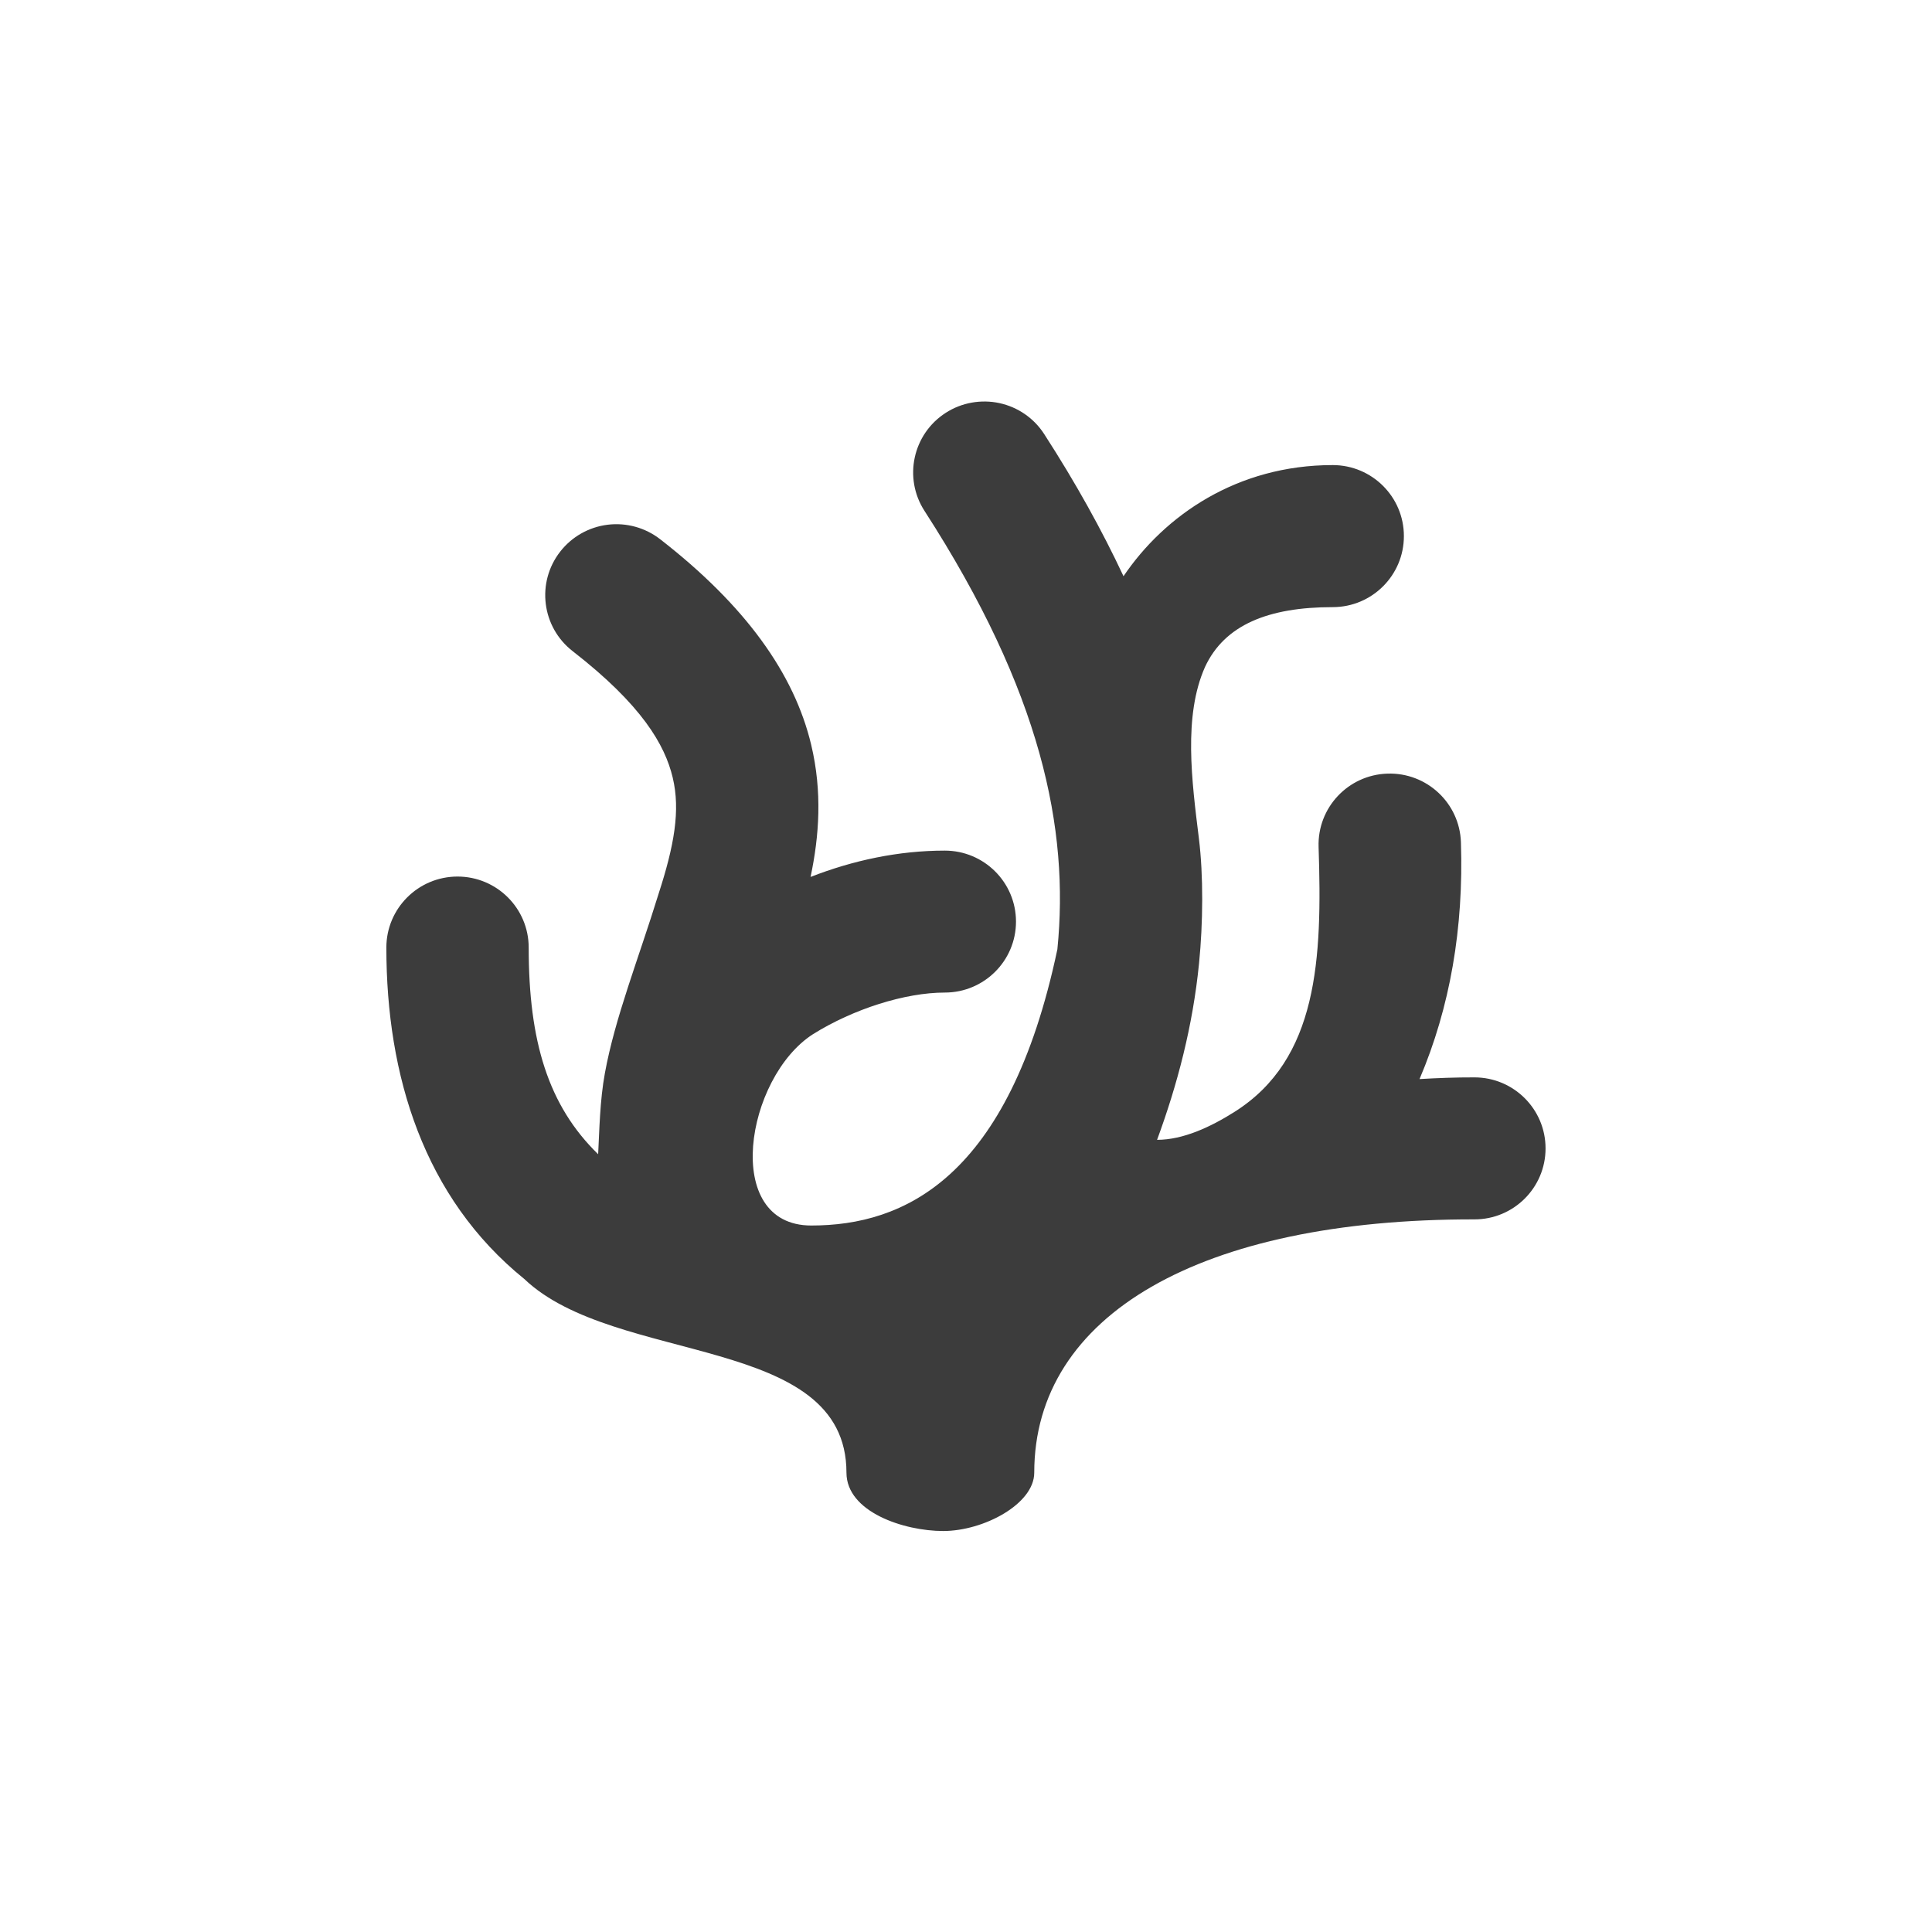
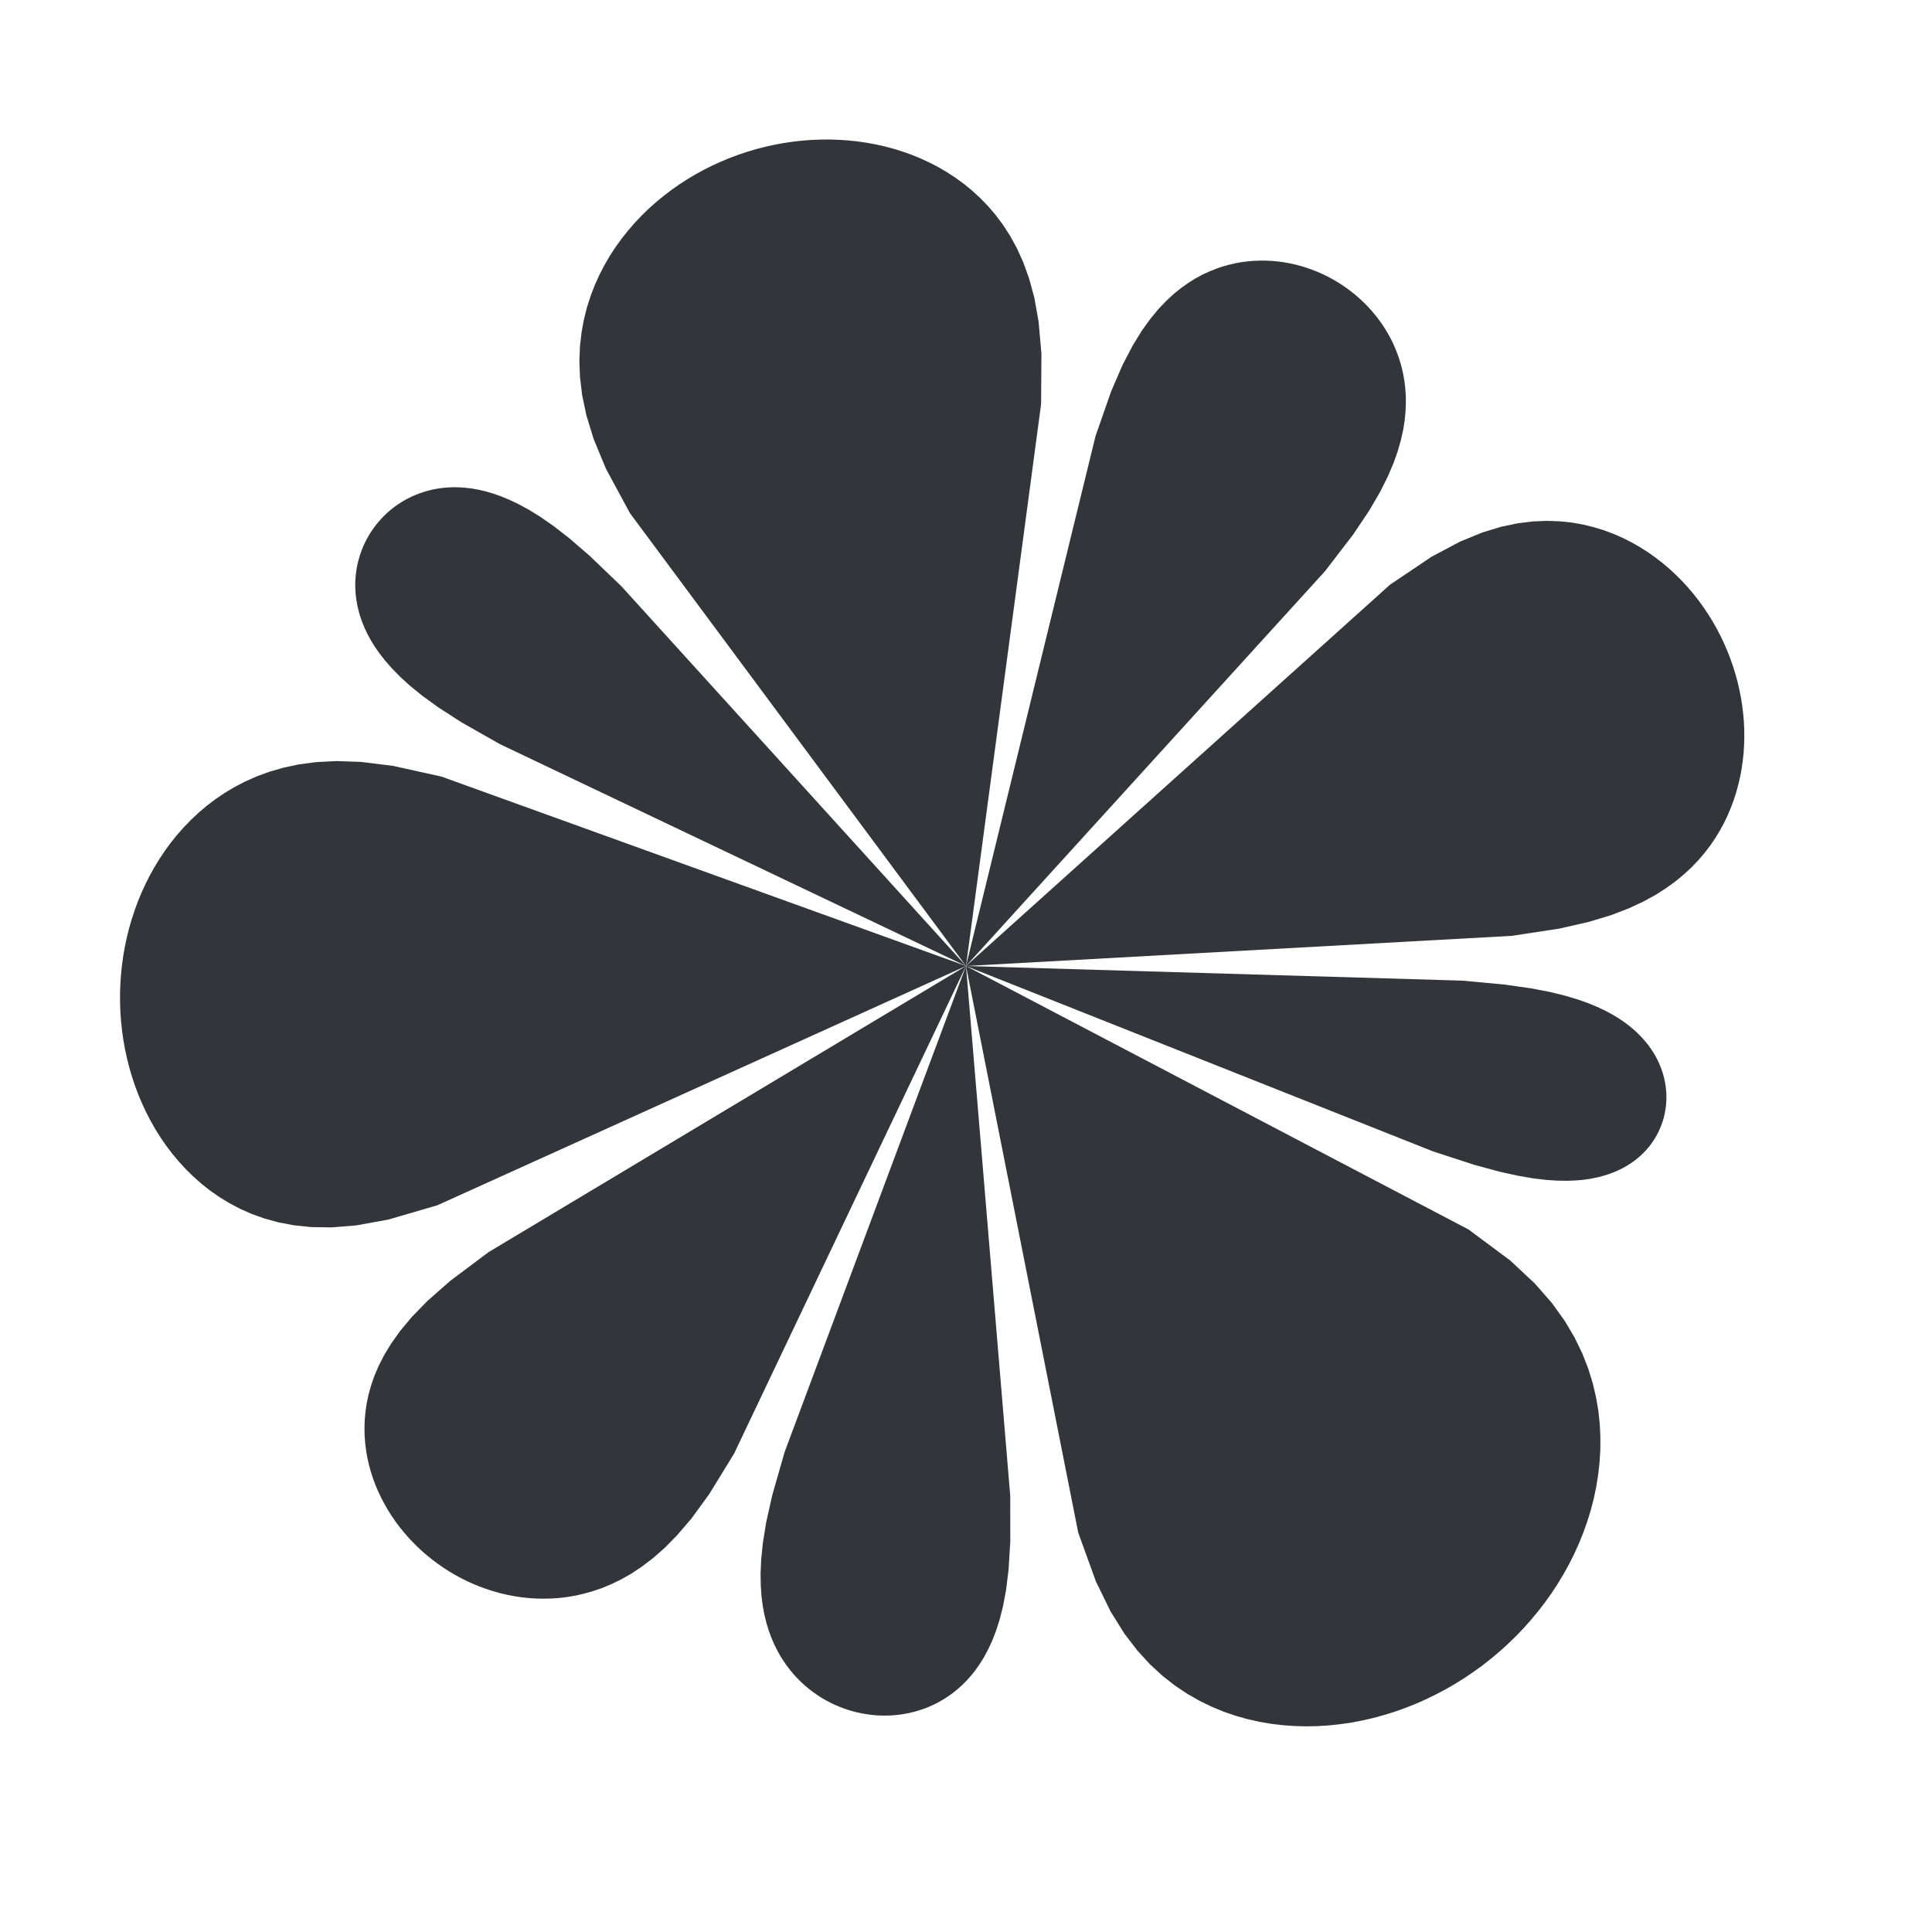
- <svg xmlns="http://www.w3.org/2000/svg" version="1.1" x="0" y="0" width="40" height="40" viewBox="0, 0, 40, 40">
-   <g id="codium_grey_hc_dark_letterpress">
-     <path d="M19.582,8.546 C18.897,8.985 18.7,9.896 19.141,10.578 C21.567,14.335 22.14,17.169 21.892,19.653 C20.888,24.409 18.705,25.373 16.797,25.373 C14.935,25.373 15.434,22.308 16.833,21.411 C17.669,20.889 18.74,20.55 19.561,20.55 C20.375,20.55 21.035,19.892 21.035,19.081 C21.035,18.269 20.375,17.611 19.561,17.611 C18.602,17.611 17.66,17.813 16.782,18.156 C16.961,17.309 17.027,16.394 16.795,15.421 C16.443,13.943 15.429,12.532 13.668,11.164 C13.359,10.924 12.968,10.816 12.58,10.864 C12.192,10.912 11.839,11.112 11.599,11.42 C11.099,12.06 11.215,12.984 11.857,13.482 C13.292,14.597 13.766,15.422 13.928,16.1 C14.09,16.779 13.959,17.508 13.634,18.509 C13.218,19.857 12.735,21.062 12.524,22.216 C12.419,22.784 12.41,23.403 12.384,23.897 C11.35,22.89 10.946,21.56 10.946,19.618 C10.946,18.806 10.286,18.148 9.472,18.148 C8.659,18.149 8,18.806 7.999,19.618 C7.999,22.271 8.775,24.796 10.855,26.48 C12.737,28.274 17.525,27.611 17.525,30.49 C17.525,31.303 18.714,31.698 19.528,31.698 C20.363,31.698 21.413,31.14 21.413,30.49 C21.413,27.223 24.856,25.238 30.524,25.246 C31.338,25.248 31.998,24.59 31.999,23.779 C32.001,22.967 31.342,22.307 30.528,22.306 C30.14,22.305 29.763,22.319 29.39,22.341 C30.024,20.851 30.305,19.21 30.247,17.438 C30.22,16.626 29.539,15.99 28.725,16.017 C27.911,16.043 27.273,16.723 27.3,17.535 C27.377,19.855 27.29,21.927 25.561,23.019 C25.07,23.33 24.498,23.599 23.956,23.599 C24.377,22.455 24.695,21.247 24.825,19.945 C24.908,19.114 24.917,18.127 24.822,17.36 C24.675,16.172 24.497,14.825 24.948,13.81 C25.353,12.936 26.261,12.57 27.594,12.57 C28.407,12.569 29.066,11.911 29.066,11.1 C29.067,10.288 28.407,9.63 27.594,9.629 C25.613,9.629 24.112,10.671 23.261,11.93 C22.816,10.98 22.274,10.001 21.619,8.987 C21.408,8.659 21.075,8.429 20.693,8.346 C20.504,8.305 20.308,8.302 20.118,8.336 C19.927,8.37 19.745,8.441 19.582,8.546 z" fill="#3C3C3C" id="path6008" />
-   </g>
+ <svg xmlns="http://www.w3.org/2000/svg" width="512" height="512" viewBox="0 0 512 512">
+   <path fill="#33353a" d="M256 256L400.63 248.01L413.24 246.09L421.12 244.29L426.93 242.53L431.57 240.75L435.42 238.97L438.72 237.17L441.58 235.34L444.11 233.5L446.36 231.63L448.38 229.75L450.19 227.84L451.83 225.91L453.3 223.97L454.63 222.01L455.83 220.03L456.91 218.03L457.87 216.02L458.72 214L459.48 211.96L460.13 209.92L460.69 207.86L461.17 205.79L461.55 203.72L461.85 201.64L462.07 199.55L462.2 197.46L462.26 195.37L462.24 193.28L462.14 191.19L461.96 189.1L461.71 187.02L461.38 184.94L460.97 182.87L460.5 180.81L459.94 178.75L459.31 176.71L458.61 174.69L457.83 172.68L456.98 170.69L456.05 168.72L455.05 166.78L453.97 164.86L452.81 162.97L451.58 161.11L450.26 159.29L448.87 157.5L447.39 155.75L445.83 154.05L444.19 152.4L442.46 150.79L440.64 149.25L438.73 147.77L436.73 146.35L434.62 145.01L432.42 143.75L430.1 142.58L427.67 141.51L425.11 140.55L422.42 139.72L419.58 139.02L416.57 138.49L413.37 138.15L409.96 138.03L406.28 138.18L402.27 138.67L397.84 139.59L392.81 141.12L386.9 143.55L379.43 147.51L368.39 154.93L256 256Z" />
+   <path fill="#33353a" d="M256 256L351.17 151.34L358.62 141.63L362.88 135.27L365.74 130.36L367.79 126.27L369.3 122.72L370.42 119.56L371.24 116.68L371.84 114.02L372.24 111.55L372.47 109.23L372.57 107.04L372.55 104.96L372.42 102.98L372.2 101.09L371.89 99.28L371.5 97.54L371.04 95.87L370.51 94.27L369.92 92.72L369.28 91.23L368.58 89.79L367.82 88.41L367.02 87.08L366.18 85.79L365.29 84.56L364.35 83.37L363.38 82.22L362.37 81.12L361.32 80.07L360.24 79.06L359.12 78.09L357.97 77.17L356.79 76.3L355.58 75.47L354.33 74.68L353.06 73.95L351.76 73.25L350.43 72.61L349.07 72.01L347.69 71.47L346.28 70.97L344.85 70.53L343.39 70.14L341.91 69.81L340.4 69.53L338.87 69.32L337.32 69.17L335.74 69.08L334.14 69.06L332.52 69.11L330.87 69.24L329.21 69.44L327.52 69.74L325.8 70.13L324.06 70.61L322.3 71.21L320.51 71.93L318.69 72.77L316.84 73.77L314.96 74.94L313.04 76.3L311.07 77.88L309.06 79.74L306.98 81.93L304.83 84.53L302.56 87.69L300.15 91.62L297.49 96.71L294.42 103.83L290.32 115.58L256 256Z" />
+   <path fill="#33353a" d="M256 256L275.9 107.11L275.99 93.74L275.24 85.26L274.11 78.91L272.72 73.8L271.17 69.49L269.48 65.77L267.68 62.49L265.8 59.58L263.84 56.96L261.82 54.6L259.73 52.45L257.6 50.5L255.43 48.72L253.21 47.11L250.96 45.64L248.68 44.3L246.37 43.1L244.03 42.02L241.67 41.05L239.29 40.2L236.89 39.45L234.48 38.81L232.05 38.26L229.62 37.82L227.18 37.47L224.73 37.21L222.27 37.05L219.82 36.97L217.37 36.99L214.91 37.09L212.47 37.28L210.03 37.56L207.6 37.92L205.18 38.37L202.78 38.9L200.39 39.52L198.02 40.22L195.67 41.01L193.34 41.88L191.04 42.84L188.76 43.88L186.52 45L184.31 46.21L182.13 47.51L180 48.89L177.91 50.36L175.86 51.92L173.86 53.57L171.91 55.31L170.02 57.15L168.2 59.08L166.44 61.11L164.75 63.24L163.13 65.47L161.6 67.82L160.17 70.29L158.83 72.87L157.61 75.59L156.51 78.46L155.54 81.48L154.74 84.68L154.12 88.08L153.7 91.71L153.54 95.63L153.7 99.89L154.26 104.61L155.37 109.96L157.29 116.26L160.58 124.22L166.94 135.99L256 256Z" />
+   <path fill="#33353a" d="M256 256L164.7 155.39L156.29 147.32L150.81 142.59L146.6 139.33L143.11 136.91L140.09 135.05L137.4 133.59L134.96 132.43L132.72 131.51L130.63 130.78L128.68 130.21L126.84 129.78L125.1 129.47L123.44 129.27L121.85 129.15L120.34 129.12L118.89 129.17L117.49 129.28L116.15 129.46L114.85 129.7L113.61 129.99L112.41 130.33L111.25 130.72L110.13 131.15L109.05 131.62L108.01 132.14L107 132.69L106.04 133.29L105.1 133.91L104.21 134.57L103.35 135.27L102.52 135.99L101.73 136.75L100.98 137.54L100.26 138.35L99.57 139.2L98.93 140.07L98.31 140.97L97.74 141.9L97.2 142.85L96.7 143.83L96.24 144.84L95.83 145.87L95.45 146.93L95.12 148.02L94.83 149.13L94.59 150.27L94.4 151.43L94.26 152.62L94.17 153.85L94.14 155.1L94.18 156.38L94.28 157.69L94.45 159.03L94.69 160.41L95.02 161.83L95.43 163.28L95.95 164.78L96.58 166.33L97.33 167.93L98.23 169.59L99.29 171.33L100.55 173.14L102.04 175.05L103.82 177.08L105.96 179.27L108.58 181.67L111.87 184.35L116.2 187.49L122.3 191.42L132.49 197.21L256 256Z" />
+   <path fill="#33353a" d="M256 256L116.98 205.8L104.07 202.95L95.63 201.91L89.15 201.69L83.79 201.97L79.17 202.58L75.08 203.45L71.41 204.51L68.06 205.74L64.98 207.1L62.14 208.58L59.5 210.16L57.03 211.84L54.73 213.59L52.58 215.42L50.56 217.32L48.67 219.28L46.9 221.29L45.24 223.35L43.7 225.46L42.26 227.62L40.92 229.81L39.68 232.05L38.54 234.31L37.49 236.61L36.53 238.93L35.67 241.28L34.89 243.66L34.2 246.05L33.6 248.46L33.09 250.89L32.66 253.33L32.32 255.78L32.07 258.25L31.9 260.72L31.81 263.19L31.82 265.67L31.9 268.15L32.08 270.62L32.34 273.09L32.69 275.56L33.12 278.01L33.65 280.46L34.26 282.89L34.97 285.3L35.76 287.69L36.65 290.07L37.64 292.41L38.72 294.73L39.9 297.02L41.18 299.27L42.57 301.49L44.07 303.66L45.68 305.78L47.42 307.86L49.27 309.87L51.26 311.82L53.39 313.71L55.67 315.51L58.12 317.22L60.76 318.83L63.6 320.33L66.68 321.7L70.03 322.9L73.73 323.92L77.83 324.71L82.48 325.19L87.88 325.27L94.42 324.74L102.92 323.2L115.93 319.4L256 256Z" />
+   <path fill="#33353a" d="M256 256L129.47 331.83L119.27 339.48L113.28 344.75L109.14 349.01L106.07 352.68L103.71 355.99L101.86 359.02L100.4 361.86L99.25 364.54L98.36 367.09L97.68 369.54L97.18 371.89L96.85 374.16L96.65 376.36L96.59 378.5L96.63 380.57L96.79 382.58L97.04 384.55L97.38 386.46L97.81 388.33L98.31 390.14L98.89 391.92L99.54 393.65L100.26 395.33L101.04 396.97L101.88 398.57L102.78 400.13L103.73 401.64L104.74 403.12L105.8 404.55L106.91 405.93L108.07 407.28L109.28 408.57L110.53 409.83L111.82 411.04L113.17 412.2L114.55 413.32L115.97 414.39L117.44 415.41L118.94 416.38L120.49 417.3L122.07 418.17L123.69 418.98L125.35 419.73L127.05 420.43L128.79 421.07L130.56 421.65L132.36 422.16L134.21 422.6L136.09 422.97L138.01 423.27L139.97 423.49L141.96 423.62L144 423.67L146.07 423.62L148.19 423.48L150.36 423.22L152.57 422.84L154.84 422.32L157.16 421.66L159.55 420.84L162 419.82L164.55 418.59L167.19 417.1L169.95 415.28L172.87 413.07L176 410.35L179.41 406.89L183.29 402.36L187.96 395.94L194.53 385.24L256 256Z" />
+   <path fill="#33353a" d="M256 256L207.93 384.81L204.66 396.23L203.04 403.47L202.17 408.89L201.72 413.27L201.56 416.97L201.61 420.19L201.81 423.04L202.14 425.6L202.58 427.93L203.1 430.06L203.7 432.03L204.36 433.85L205.08 435.55L205.85 437.13L206.66 438.61L207.52 440L208.41 441.3L209.34 442.52L210.3 443.67L211.28 444.75L212.29 445.76L213.33 446.7L214.39 447.59L215.47 448.42L216.57 449.19L217.69 449.91L218.82 450.57L219.97 451.18L221.14 451.74L222.32 452.25L223.51 452.71L224.71 453.12L225.93 453.49L227.15 453.8L228.38 454.06L229.62 454.28L230.87 454.45L232.13 454.57L233.39 454.63L234.65 454.65L235.92 454.62L237.2 454.53L238.47 454.39L239.75 454.19L241.03 453.94L242.31 453.63L243.59 453.26L244.86 452.83L246.14 452.33L247.41 451.76L248.67 451.12L249.93 450.4L251.19 449.6L252.43 448.72L253.67 447.73L254.89 446.64L256.1 445.44L257.29 444.12L258.47 442.65L259.62 441.01L260.75 439.2L261.85 437.16L262.92 434.87L263.94 432.25L264.91 429.23L265.81 425.67L266.62 421.35L267.29 415.89L267.74 408.42L267.72 396.36L256 256Z" />
+   <path fill="#33353a" d="M256 256L285.74 406.15L290.42 419.09L294.33 427.08L297.95 432.89L301.42 437.42L304.8 441.1L308.12 444.15L311.41 446.72L314.66 448.89L317.9 450.74L321.11 452.3L324.3 453.62L327.48 454.71L330.64 455.6L333.78 456.3L336.91 456.83L340.01 457.2L343.09 457.42L346.15 457.5L349.19 457.44L352.2 457.25L355.18 456.93L358.13 456.5L361.06 455.94L363.94 455.28L366.79 454.5L369.61 453.62L372.38 452.64L375.12 451.56L377.8 450.37L380.44 449.09L383.04 447.72L385.58 446.26L388.07 444.7L390.5 443.06L392.88 441.34L395.19 439.52L397.44 437.63L399.63 435.65L401.74 433.6L403.79 431.46L405.76 429.25L407.65 426.97L409.47 424.61L411.2 422.18L412.84 419.67L414.39 417.1L415.85 414.46L417.21 411.74L418.47 408.96L419.61 406.12L420.65 403.2L421.57 400.22L422.36 397.18L423.01 394.06L423.53 390.88L423.89 387.63L424.1 384.31L424.12 380.92L423.96 377.45L423.58 373.9L422.96 370.25L422.08 366.51L420.88 362.64L419.31 358.64L417.29 354.47L414.68 350.06L411.29 345.34L406.73 340.12L400.18 334.01L389.18 325.83L256 256Z" />
+   <path fill="#33353a" d="M256 256L379.76 305.13L390.57 308.65L397.35 310.5L402.38 311.61L406.4 312.29L409.78 312.69L412.68 312.88L415.24 312.92L417.52 312.84L419.58 312.66L421.45 312.39L423.17 312.05L424.74 311.65L426.2 311.2L427.56 310.7L428.82 310.16L429.99 309.59L431.09 308.98L432.11 308.33L433.06 307.66L433.95 306.97L434.78 306.25L435.56 305.5L436.28 304.74L436.95 303.96L437.57 303.16L438.14 302.35L438.66 301.51L439.14 300.67L439.58 299.81L439.97 298.94L440.32 298.05L440.63 297.16L440.9 296.25L441.12 295.34L441.3 294.42L441.44 293.48L441.54 292.54L441.6 291.59L441.61 290.64L441.59 289.68L441.51 288.71L441.4 287.74L441.24 286.76L441.03 285.78L440.77 284.79L440.46 283.8L440.1 282.81L439.68 281.81L439.21 280.81L438.68 279.81L438.08 278.81L437.42 277.81L436.68 276.8L435.86 275.8L434.96 274.79L433.97 273.79L432.87 272.78L431.66 271.78L430.32 270.78L428.84 269.79L427.18 268.79L425.32 267.8L423.22 266.81L420.82 265.83L418.05 264.85L414.77 263.87L410.79 262.89L405.74 261.92L398.8 260.93L387.56 259.88L256 256Z" />
</svg>
